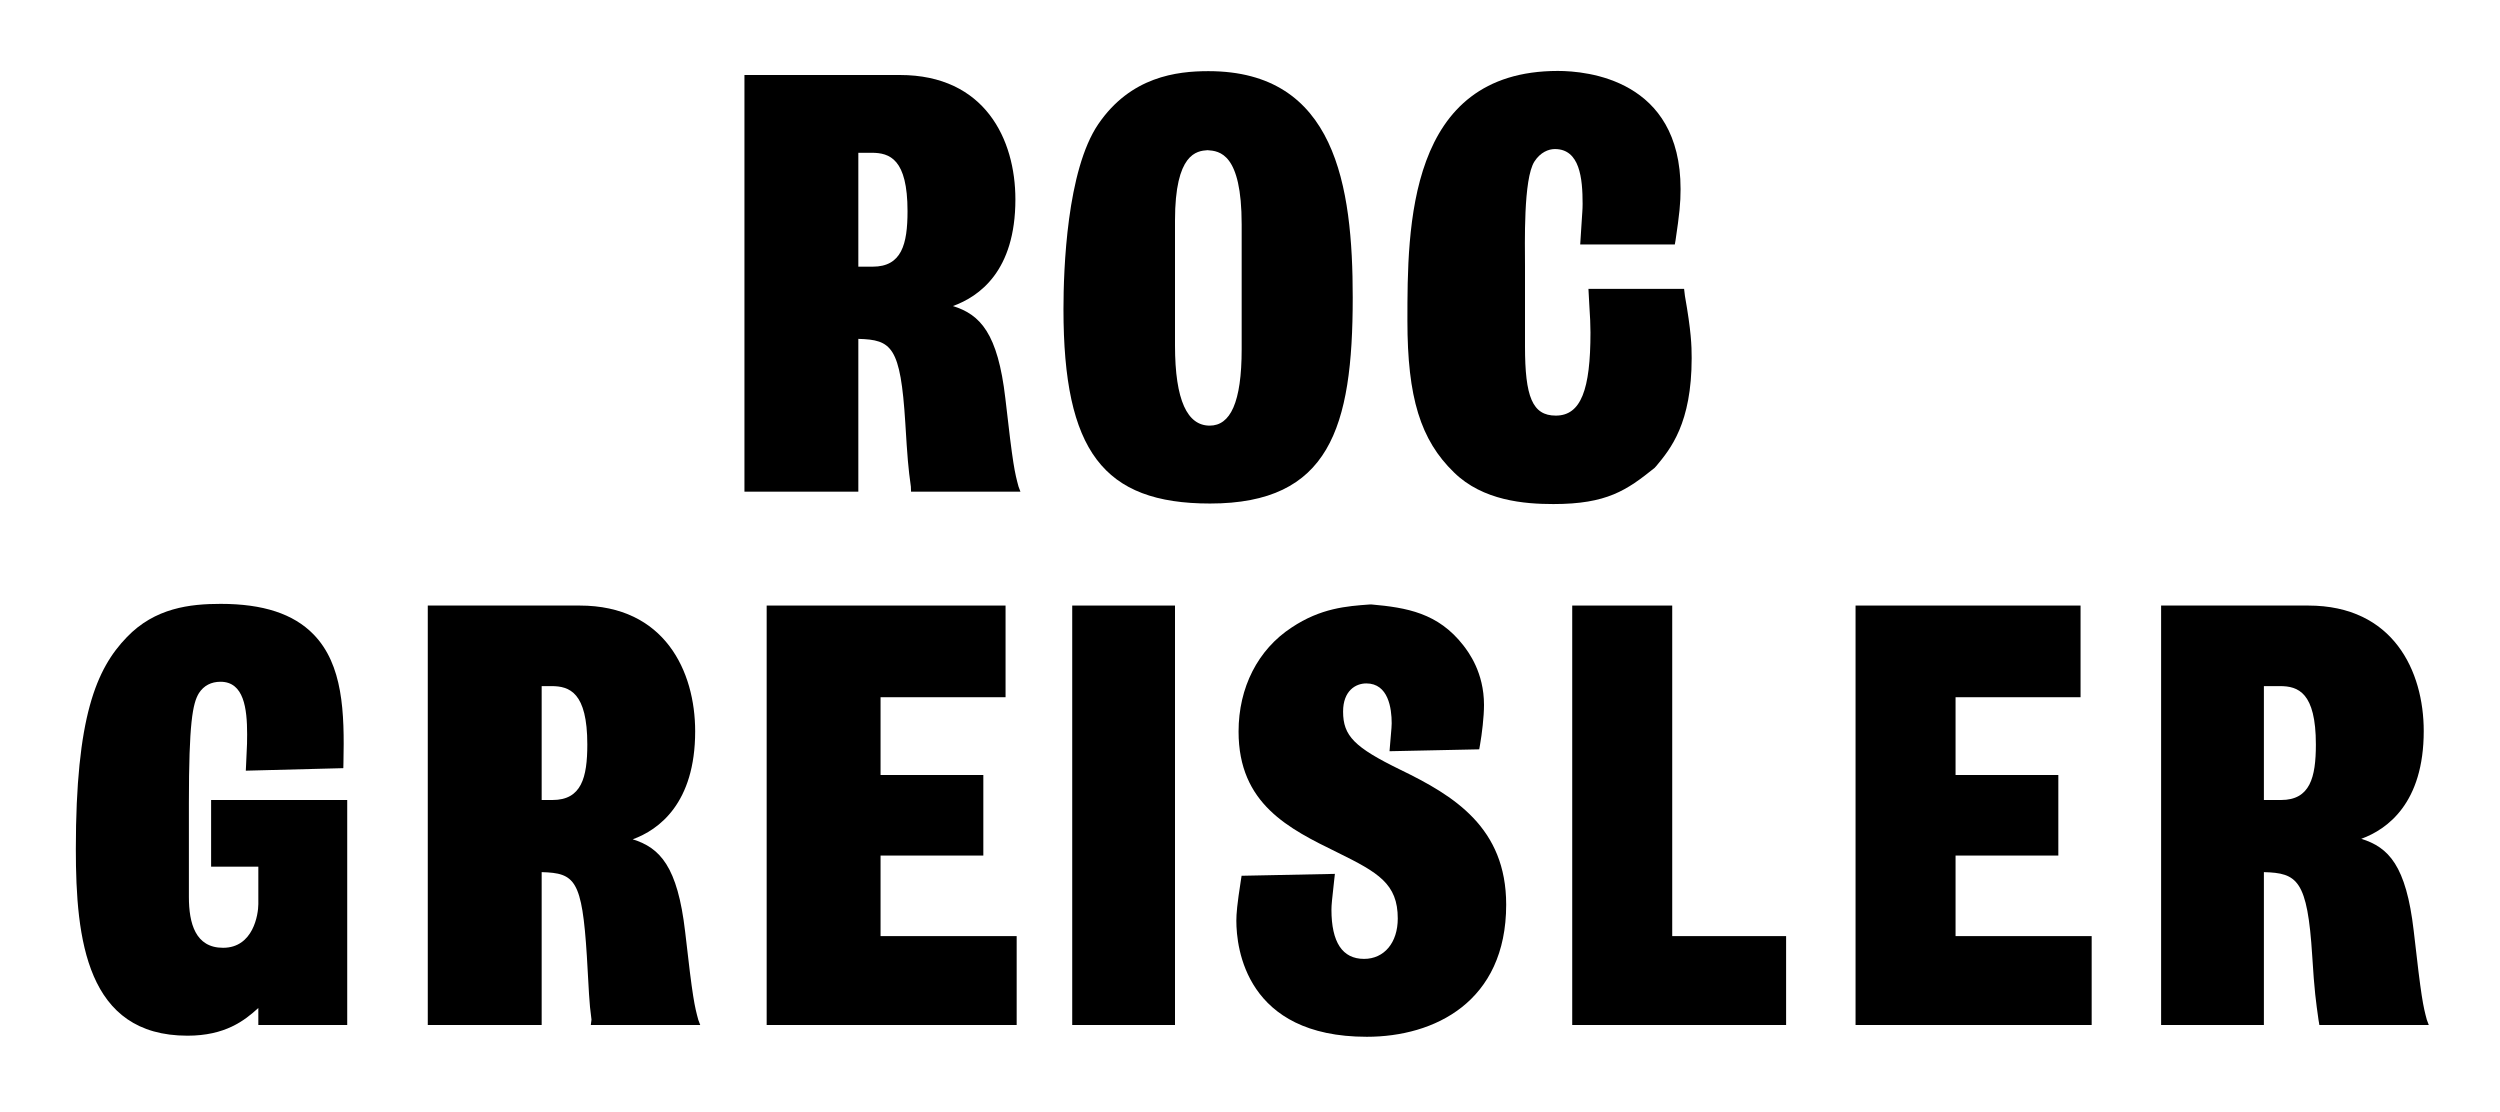
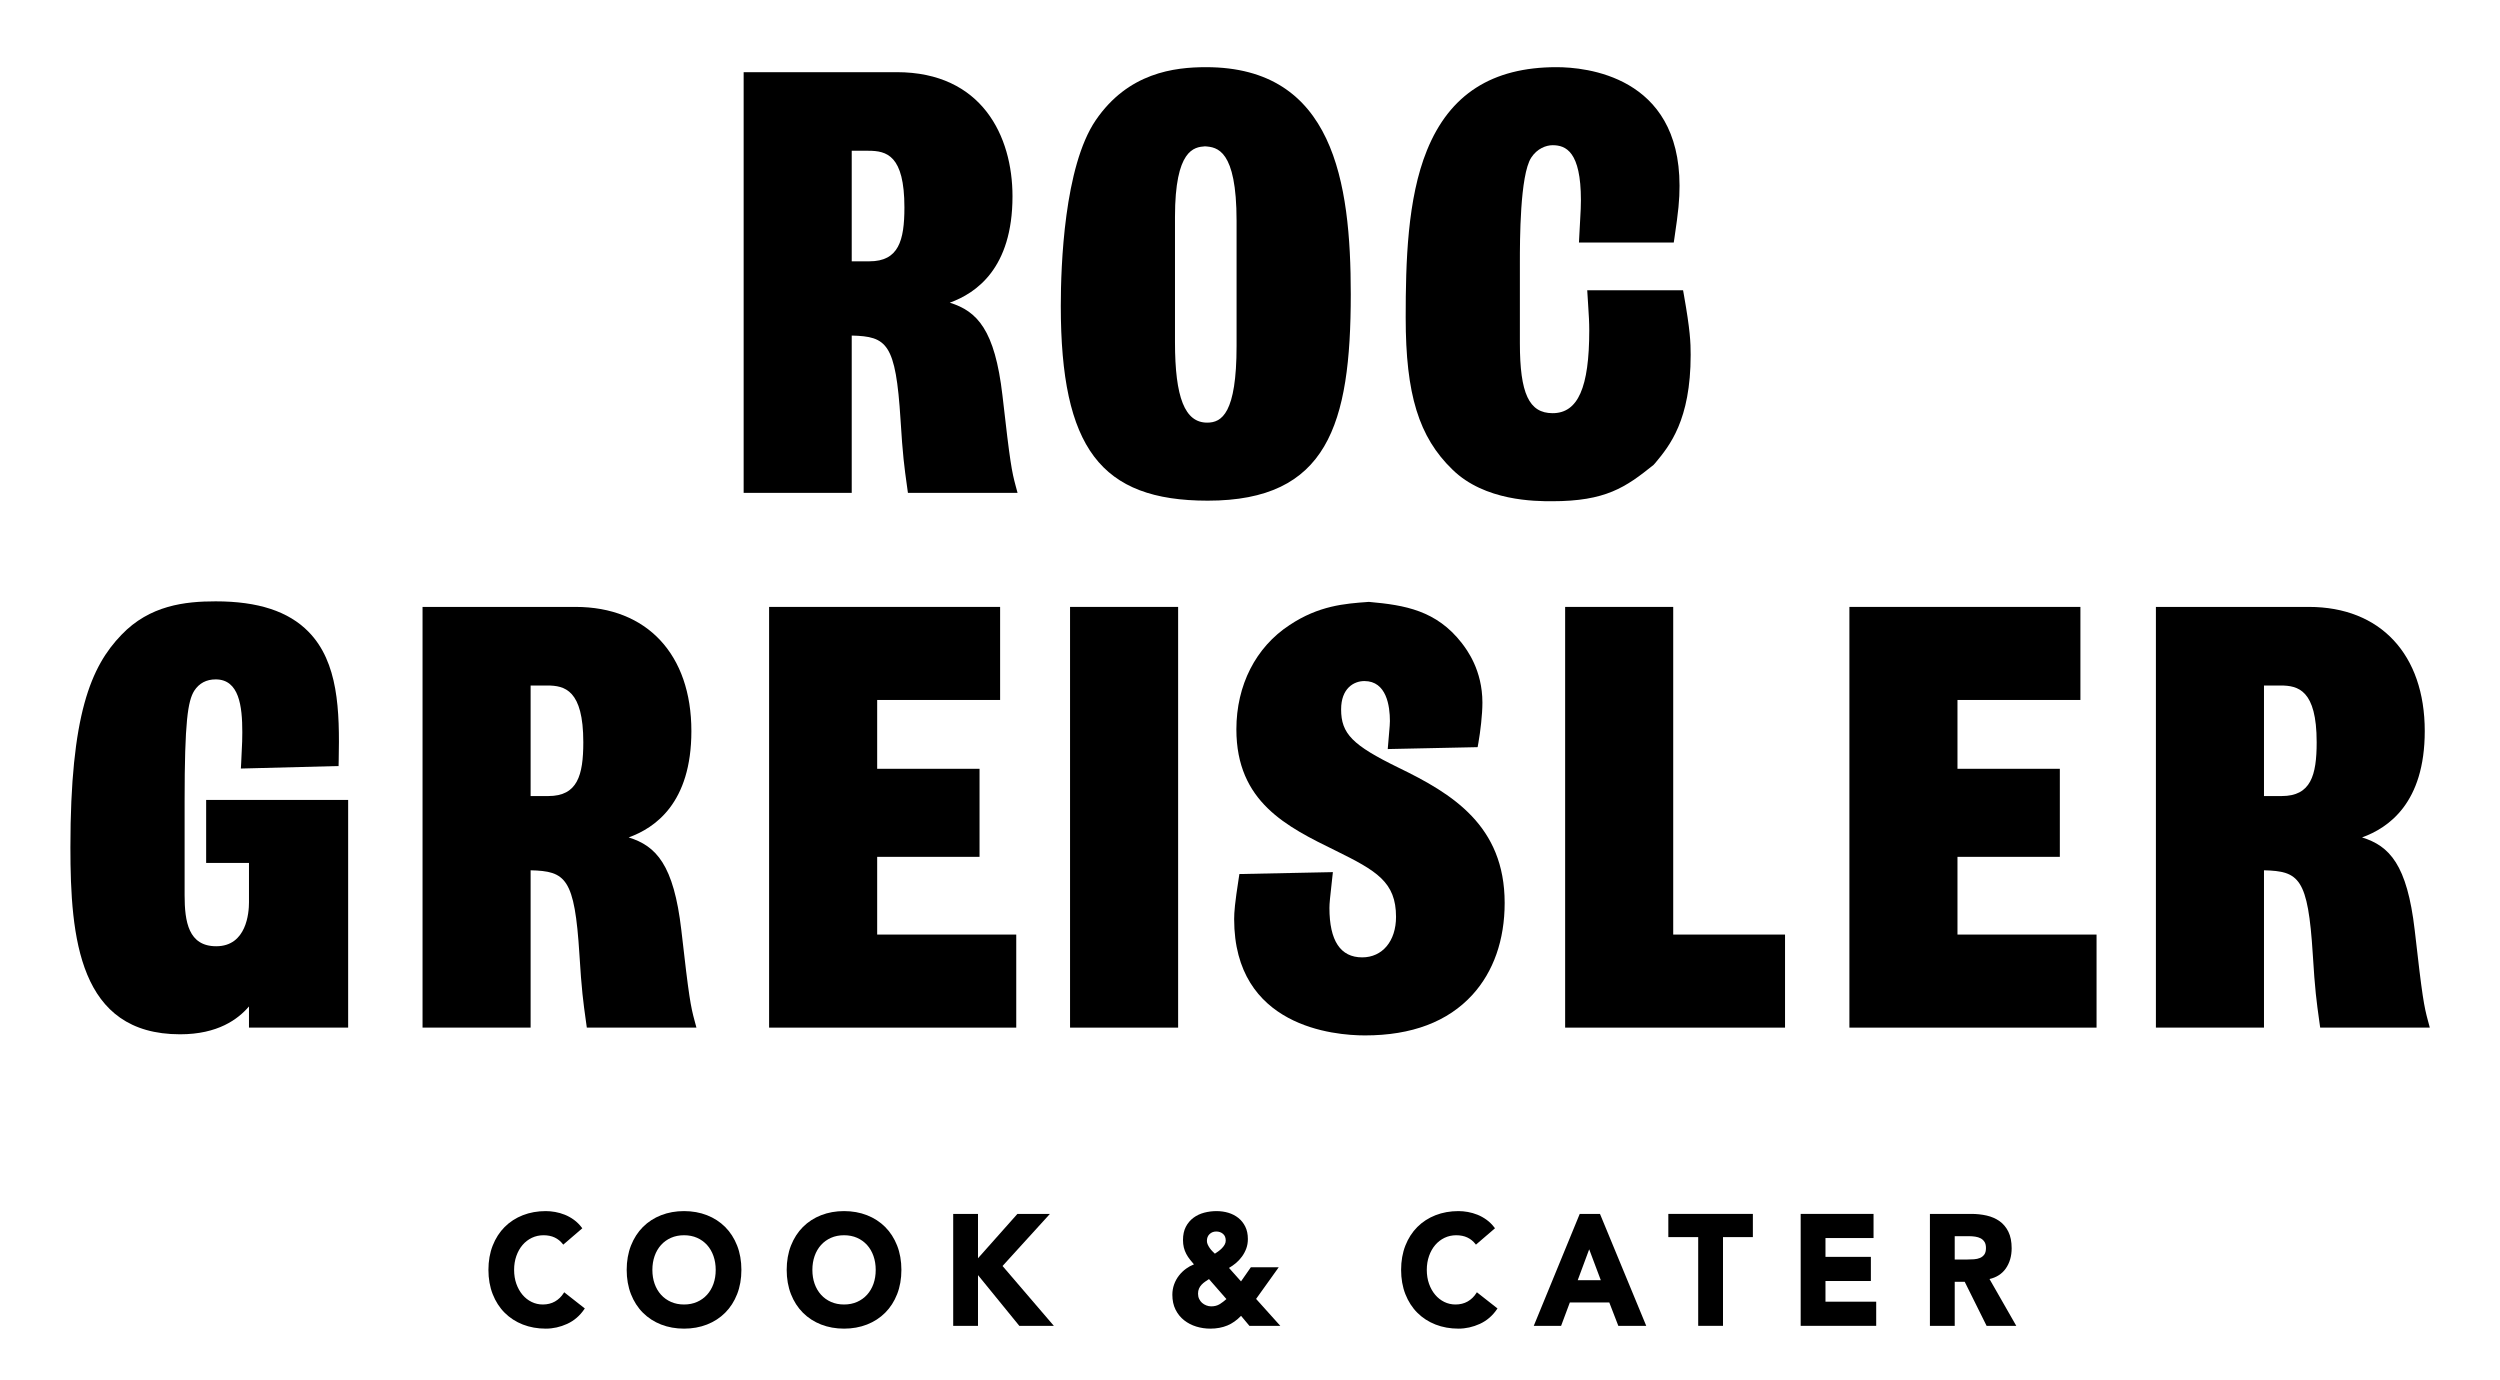
- <svg xmlns="http://www.w3.org/2000/svg" version="1.1" id="Layer_1" x="0px" y="0px" width="900px" height="400px" viewBox="0 0 900 400" enable-background="new 0 0 900 400" xml:space="preserve">
-   <g>
-     <path d="M486.981,107.139c0-40.314-6.175-81.524-51.967-81.524c-11.422,0-27.956,1.976-39.629,19.064   c-11.315,16.639-12.536,52.157-12.536,66.654c0,50.981,14.3,69.937,52.764,69.937C478.576,181.27,486.981,154.089,486.981,107.139z    M423,79.378c0-24.245,7.865-25.036,11.701-25.312C439.011,54.365,447,55.13,447,80.777v44.933   c0,19.288-4.111,27.517-11.502,27.517c-7.98,0-12.498-8.919-12.498-28.916V79.378z" />
-     <path d="M361.931,143.451c-2.723-23.494-9.038-30.212-18.873-33.271c9.403-3.426,22.484-12.483,22.484-38.396   c0-21.55-10.925-44.784-41.585-44.784H268v150h41v-55.005c12,0.323,15.187,2.727,16.905,30.2c0.777,12.781,1.058,16.17,2.01,23.012   l0.06,1.793h39.382l-0.689-1.829C365.293,170.053,364.68,167.784,361.931,143.451z M309,55h4.772c6.546,0,12.938,2.238,12.938,21   c0,11.935-2.098,20-12.54,20H309V55z" />
-     <path d="M596.317,167.708c5.051-6.086,12.683-15.286,12.683-38.804c0-4.458-0.179-9.723-2.426-22.371L606.275,104H571.84   l0.314,5.836c0.278,4.317,0.418,6.911,0.418,9.854c0,20.554-3.396,29.929-12.488,29.929c-8.447,0-11.084-6.832-11.084-24.91V95.754   c0-7.754-0.654-31.354,3.408-37.631c2.141-3.292,5.043-4.465,7.35-4.465c8.994,0,9.982,10.546,9.982,19.734   c0,2.201-0.169,3.417-0.34,6.456L568.876,88h34.058l0.255-1.437c1.426-9.588,1.816-13.449,1.816-18.518   c0-39.511-33.811-42.506-44.176-42.506c-54.162,0-54.162,56.319-54.162,89.946c0,27.593,4.708,42.918,16.79,54.602   c10.385,10.186,25.391,11.372,35.775,11.372c19.247,0,26.382-4.947,36.428-13.025L596.317,167.708z" />
-     <path d="M246.65,335.423c-2.723-23.49-9.039-30.214-18.872-33.27c9.401-3.426,22.482-12.968,22.482-38.88   c0-21.555-10.922-45.273-41.581-45.273H154v151h41v-55.032c12,0.323,14.549,2.729,16.266,30.202   c0.769,12.703,0.76,16.324,1.674,22.905L212.691,369h39.39l-0.691-1.845C250.018,362.06,249.402,359.785,246.65,335.423z M195,247   h3.495c6.547,0,12.938,2.24,12.938,21.002c0,11.934-2.097,19.998-12.538,19.998H195V247z" />
-     <path d="M76,312h17v13.476c0,3.689-1.805,15.73-12.697,15.73c-9.97,0-12.303-8.811-12.303-18.331v-33.747   c0-28.769,1.337-35.931,3.631-39.627c1.757-2.701,4.42-4.067,7.756-4.067c8.409,0,9.582,9.568,9.582,18.93   c0,1.74,0.022,3.537-0.373,10.878l-0.108,2.203l35.109-0.908l0.045-1.944c0.394-18.147-0.134-35.34-10.813-46.255   c-7.206-7.365-18.118-10.946-33.36-10.946c-11.044,0-23.699,1.426-33.821,12.002c-11.012,11.404-18.346,28.748-18.346,76.31   c0,32.484,3.838,67.145,40.178,67.145c13.567,0,20.519-5.397,25.519-9.975V369h32v-81H76V312z" />
-     <polygon points="317,308 354,308 354,279 317,279 317,251 362,251 362,218 276,218 276,369 366,369 366,337 317,337  " />
-     <path d="M504.138,277.109c-16.579-8.09-20.626-12.197-20.626-20.937c0-7.484,4.497-10.142,8.35-10.142   c7.958,0,9.146,8.982,9.146,14.336c0,0.973-0.107,2.14-0.307,4.446l-0.474,5.628l32.293-0.681l0.291-1.649   c0.688-3.912,1.43-10.062,1.43-14.332c0-11.728-5.577-19.017-7.421-21.423c-9.118-11.724-20.419-13.619-33.178-14.759l-0.562,0.017   c-8.242,0.597-17.579,1.278-28.099,8.297c-12.138,7.935-19.097,21.586-19.097,37.452c0,26.103,18.145,34.981,35.691,43.57   c14.603,7.202,21.621,11.217,21.621,23.732c0,8.696-4.875,14.536-12.137,14.536c-7.788,0-11.739-5.968-11.739-17.734   c0-1.685,0.207-3.565,0.983-10.56l0.256-2.311l-33.588,0.681l-0.263,1.689c-1.352,8.68-1.623,11.981-1.623,14.495   c0,9.803,3.388,41.782,46.975,41.782c24.25,0,50.166-12.496,50.166-47.57C542.227,297.899,523.409,286.451,504.138,277.109z" />
-     <path d="M873.668,367.155c-1.374-5.104-1.987-7.743-4.736-32.097c-2.725-23.494-9.042-30.03-18.873-33.085   c9.405-3.426,22.486-12.878,22.486-38.79c0-21.555-10.927-45.184-41.587-45.184H778v151h37v-55.032   c12,0.323,15.688,2.729,17.404,30.202c0.776,12.723,1.336,16.349,2.253,22.938l0.316,1.893h39.388L873.668,367.155z M815,247h5.777   c6.544,0,12.938,2.24,12.938,21.002c0,11.934-2.1,19.998-12.544,19.998H815V247z" />
-     <polygon points="602,218 566,218 566,369 643,369 643,337 602,337  " />
-     <polygon points="704,308 741,308 741,279 704,279 704,251 749,251 749,218 668,218 668,369 753,369 753,337 704,337  " />
-     <rect x="386" y="218" width="37" height="151" />
+ <svg xmlns="http://www.w3.org/2000/svg" version="1.1" x="0px" y="0px" width="900px" height="496.5px" viewBox="0 0 900 496.5" enable-background="new 0 0 900 496.5" xml:space="preserve">
+   <g id="Layer_1" display="none">
+     <g display="inline">
+       <path d="M486.981,107.139c0-40.314-6.175-81.524-51.967-81.524c-11.422,0-27.956,1.976-39.629,19.064    c-11.315,16.639-12.536,52.157-12.536,66.654c0,50.981,14.3,69.937,52.764,69.937C478.575,181.27,486.981,154.089,486.981,107.139    z M423,79.378c0-24.245,7.864-25.036,11.7-25.312c4.311,0.299,12.3,1.064,12.3,26.711v44.933c0,19.288-4.111,27.517-11.503,27.517    c-7.979,0-12.497-8.919-12.497-28.916V79.378z" />
+       <path d="M361.931,143.451c-2.724-23.494-9.038-30.212-18.873-33.271c9.403-3.426,22.484-12.483,22.484-38.396    c0-21.55-10.926-44.784-41.585-44.784H268v150h41v-55.005c12,0.323,15.187,2.727,16.904,30.2    c0.777,12.781,1.059,16.17,2.01,23.012l0.061,1.793h39.382l-0.688-1.829C365.293,170.053,364.68,167.784,361.931,143.451z M309,55    h4.771c6.546,0,12.938,2.238,12.938,21c0,11.935-2.099,20-12.54,20H309V55z" />
+       <path d="M596.317,167.708c5.051-6.086,12.684-15.286,12.684-38.804c0-4.458-0.18-9.723-2.427-22.371L606.275,104H571.84    l0.313,5.836c0.278,4.317,0.418,6.911,0.418,9.854c0,20.554-3.396,29.929-12.487,29.929c-8.447,0-11.084-6.832-11.084-24.91    V95.754c0-7.754-0.654-31.354,3.407-37.631c2.142-3.292,5.044-4.465,7.351-4.465c8.994,0,9.981,10.546,9.981,19.734    c0,2.201-0.169,3.417-0.34,6.456L568.875,88h34.059l0.255-1.437c1.426-9.588,1.816-13.449,1.816-18.518    c0-39.511-33.812-42.506-44.177-42.506c-54.162,0-54.162,56.319-54.162,89.946c0,27.593,4.708,42.918,16.79,54.602    c10.386,10.186,25.392,11.372,35.775,11.372c19.247,0,26.382-4.947,36.428-13.025L596.317,167.708z" />
+       <path d="M246.65,335.423c-2.723-23.489-9.039-30.214-18.872-33.271c9.401-3.426,22.482-12.967,22.482-38.879    c0-21.556-10.922-45.273-41.581-45.273H154v151h41v-55.032c12,0.323,14.549,2.729,16.266,30.202    c0.77,12.703,0.76,16.324,1.674,22.905L212.691,369h39.391l-0.691-1.846C250.018,362.061,249.402,359.785,246.65,335.423z     M195,247h3.495c6.547,0,12.938,2.24,12.938,21.002c0,11.934-2.097,19.998-12.538,19.998H195V247z" />
+       <path d="M76,312h17v13.477c0,3.688-1.806,15.729-12.697,15.729c-9.97,0-12.303-8.812-12.303-18.331v-33.747    c0-28.769,1.337-35.931,3.631-39.627c1.757-2.701,4.42-4.067,7.756-4.067c8.409,0,9.582,9.568,9.582,18.931    c0,1.739,0.022,3.536-0.373,10.878l-0.108,2.203l35.109-0.908l0.045-1.944c0.395-18.146-0.134-35.34-10.812-46.255    c-7.206-7.365-18.118-10.945-33.36-10.945c-11.044,0-23.699,1.426-33.821,12.002c-11.012,11.403-18.346,28.748-18.346,76.31    c0,32.483,3.838,67.146,40.178,67.146c13.567,0,20.52-5.397,25.52-9.976V369h32v-81H76V312z" />
+       <polygon points="317,308 354,308 354,279 317,279 317,251 362,251 362,218 276,218 276,369 366,369 366,337 317,337   " />
+       <path d="M504.138,277.109c-16.579-8.09-20.626-12.197-20.626-20.938c0-7.484,4.497-10.142,8.35-10.142    c7.958,0,9.146,8.981,9.146,14.336c0,0.973-0.107,2.14-0.308,4.446l-0.474,5.627l32.293-0.681l0.291-1.649    c0.688-3.911,1.43-10.062,1.43-14.332c0-11.728-5.577-19.017-7.421-21.422c-9.118-11.725-20.419-13.619-33.178-14.76l-0.562,0.018    c-8.241,0.597-17.579,1.277-28.099,8.297c-12.138,7.935-19.097,21.586-19.097,37.451c0,26.104,18.145,34.981,35.69,43.57    c14.604,7.202,21.621,11.217,21.621,23.732c0,8.695-4.875,14.536-12.137,14.536c-7.788,0-11.739-5.968-11.739-17.734    c0-1.685,0.207-3.565,0.983-10.56l0.256-2.312l-33.588,0.681l-0.264,1.689c-1.352,8.68-1.622,11.98-1.622,14.495    c0,9.804,3.388,41.782,46.975,41.782c24.25,0,50.166-12.496,50.166-47.57C542.227,297.898,523.408,286.451,504.138,277.109z" />
+       <path d="M873.668,367.154c-1.374-5.104-1.987-7.742-4.736-32.096c-2.725-23.494-9.042-30.031-18.873-33.086    c9.405-3.426,22.486-12.878,22.486-38.789c0-21.556-10.928-45.185-41.587-45.185H778v151h37v-55.032    c12,0.323,15.688,2.729,17.403,30.202c0.776,12.724,1.336,16.349,2.253,22.938l0.316,1.893h39.388L873.668,367.154z M815,247    h5.776c6.544,0,12.938,2.24,12.938,21.002c0,11.934-2.101,19.998-12.544,19.998H815V247z" />
+       <polygon points="602,218 566,218 566,369 643,369 643,337 602,337   " />
+       <polygon points="704,308 741,308 741,279 704,279 704,251 749,251 749,218 668,218 668,369 753,369 753,337 704,337   " />
+       <rect x="386" y="218" width="37" height="151" />
+     </g>
+   </g>
+   <g id="Layer_2">
+     <path d="M434.783,180.242c43.07,0,51.496-27.252,51.496-74.325c0-40.418-6.189-81.735-52.097-81.735   c-11.452,0-28.03,1.98-39.729,19.112c-11.343,16.681-12.568,52.292-12.568,66.828C381.885,161.237,396.221,180.242,434.783,180.242   z M433.785,52.68c4.325,0.301,11.382,1.068,11.382,26.801v45.06c0,24.327-5.351,27.608-10.585,27.608   c-8.013,0-11.587-8.947-11.587-29.009V78.08C422.995,53.751,429.933,52.958,433.785,52.68z" />
+     <path d="M306.622,120.801c12.639,0.321,15.847,2.723,17.571,30.297c0.774,12.775,1.381,17.141,2.301,23.75l0.36,2.59h39.466   l-0.689-2.559c-1.377-5.111-1.993-8.121-4.75-32.549c-2.734-23.582-9.08-30.303-18.959-33.363   c9.427-3.424,22.577-12.283,22.577-38.299c0-21.603-10.95-44.687-41.684-44.687h-55.101v151.456h38.907V120.801z M306.622,54.276   h5.979c6.572,0,12.988,1.576,12.988,20.4c0,11.975-2.105,19.397-12.587,19.397h-6.381V54.276z" />
+     <path d="M522.877,169.047c11.624,11.396,29.871,11.396,35.868,11.396c19.288,0,26.442-4.964,36.518-13.064l0.658-0.729   c5.065-6.104,12.718-15.329,12.718-38.906c0-4.454-0.179-8.87-2.436-21.582l-0.297-1.676h-34.505l0.321,5.101   c0.273,4.273,0.411,6.418,0.411,9.345c0,20.617-4.067,29.812-13.189,29.812c-8.482,0-11.787-7.067-11.787-25.205V94.502   c0-7.777,0-31.443,4.078-37.745c2.148-3.305,5.391-4.483,7.709-4.483c4.741,0,10.185,2.25,10.185,19.797   c0,2.203-0.088,3.751-0.26,6.835c-0.091,1.589-0.202,3.584-0.337,6.281l-0.107,2.132h34.126l0.258-1.732   c1.433-9.613,1.824-13.638,1.824-18.723c0-39.606-33.897-42.684-44.286-42.684c-23.21,0-38.466,9.79-46.641,29.929   c-7.066,17.41-7.658,40.212-7.658,60.218C506.048,141.993,510.769,157.336,522.877,169.047z" />
+     <path d="M250.03,367.387c-1.377-5.117-1.993-8.13-4.75-32.548c-2.733-23.583-9.077-30.305-18.955-33.365   c9.425-3.424,22.573-12.286,22.573-38.297c0-27.564-15.972-44.688-41.682-44.688h-55.101v151.456h38.907v-56.639   c12.639,0.322,15.848,2.724,17.57,30.299c0.775,12.774,1.383,17.14,2.303,23.749l0.36,2.591h39.464L250.03,367.387z    M191.021,246.783h5.98c6.284,0,12.989,1.576,12.989,20.399c0,11.975-2.106,19.396-12.587,19.396h-6.381V246.783z" />
+     <polygon points="365.85,336.444 315.783,336.444 315.783,308.464 352.633,308.464 352.633,276.766 315.783,276.766    315.783,251.989 360.042,251.989 360.042,218.489 276.876,218.489 276.876,369.945 365.85,369.945  " />
+     <path d="M874.044,367.387c-1.377-5.11-1.992-8.12-4.75-32.548c-2.734-23.583-9.078-30.305-18.956-33.365   c9.427-3.423,22.573-12.284,22.573-38.297c0-27.564-15.972-44.688-41.683-44.688h-55.102v151.456h38.908v-56.639   c12.639,0.322,15.847,2.724,17.57,30.299c0.774,12.784,1.351,16.917,2.305,23.766l0.357,2.574h39.465L874.044,367.387z    M815.035,246.783h5.979c6.283,0,12.987,1.576,12.987,20.399c0,11.975-2.105,19.396-12.586,19.396h-6.381V246.783z" />
+     <polygon points="704.692,308.464 741.54,308.464 741.54,276.766 704.692,276.766 704.692,251.989 748.949,251.989 748.949,218.489    665.783,218.489 665.783,369.945 754.758,369.945 754.758,336.444 704.692,336.444  " />
+     <path d="M503.49,276.373c-16.627-8.113-20.688-12.235-20.688-21.007c0-7.518,4.516-10.185,8.382-10.185   c7.99,0,9.184,9.016,9.184,14.391c0,0.946-0.107,2.177-0.32,4.627l-0.462,5.461l32.36-0.684l0.291-1.644   c0.689-3.906,1.432-10.069,1.432-14.37c0-11.744-5.59-19.057-7.437-21.474c-9.136-11.744-20.47-13.648-33.265-14.794l-0.164-0.015   l-0.398,0.029c-8.259,0.604-17.62,1.287-28.166,8.318c-12.166,7.955-19.144,21.641-19.144,37.548   c0,26.167,18.192,35.069,35.779,43.677c14.654,7.227,21.697,11.257,21.697,23.812c0,8.727-4.898,14.591-12.188,14.591   c-7.822,0-11.787-5.988-11.787-17.796c0-1.694,0.209-3.579,0.988-10.59l0.256-2.303l-33.658,0.687l-0.262,1.683   c-1.354,8.706-1.625,12.014-1.625,14.531c0,38.863,36.043,41.883,47.09,41.883c16.832,0,29.853-4.923,38.7-14.633   c7.585-8.324,11.594-19.755,11.594-33.059C541.678,297.217,522.811,285.74,503.49,276.373z" />
+     <polygon points="602.358,218.489 563.45,218.489 563.45,369.945 642.612,369.945 642.612,336.444 602.358,336.444  " />
+     <rect x="385.218" y="218.489" width="38.908" height="151.456" />
+     <path d="M74.213,310.668h15.42v14.189c0,3.704-0.85,15.792-11.787,15.792c-10.007,0-11.387-8.841-11.387-18.395v-33.847   c0-28.85,1.179-36.031,3.475-39.742c1.768-2.711,4.363-4.085,7.712-4.085c8.444,0,9.583,9.604,9.583,18.997   c0,1.745,0,3.55-0.396,10.903l-0.119,2.196l35.174-0.906l0.042-1.937c0.396-18.195-0.134-35.433-10.841-46.375   c-7.225-7.384-18.165-10.974-33.444-10.974c-11.068,0-23.751,1.431-33.905,12.036c-11.041,11.434-18.394,28.82-18.394,76.51   c0,32.569,3.05,67.316,39.48,67.316c13.623,0,20.869-5.433,24.805-10.026v7.623h35.704V287.98H74.213V310.668z" />
+     <g>
+       <path d="M261.062,441.717c-1.834-1.835-4.038-3.263-6.547-4.243c-2.513-0.981-5.291-1.479-8.259-1.479    c-2.97,0-5.748,0.497-8.258,1.479c-2.509,0.979-4.712,2.407-6.55,4.243c-1.833,1.839-3.28,4.091-4.301,6.693    c-1.021,2.604-1.539,5.546-1.539,8.743c0,3.196,0.518,6.139,1.539,8.742c1.022,2.608,2.47,4.859,4.301,6.69    c1.832,1.833,4.035,3.262,6.549,4.246c2.511,0.981,5.289,1.479,8.258,1.479c2.968,0,5.746-0.497,8.259-1.479    c2.515-0.985,4.718-2.414,6.547-4.246c1.832-1.83,3.279-4.081,4.303-6.69c1.02-2.602,1.538-5.543,1.538-8.742    c0-3.2-0.518-6.142-1.538-8.743C264.344,445.806,262.896,443.555,261.062,441.717z M246.256,469.618    c-1.721,0-3.3-0.312-4.692-0.927c-1.394-0.615-2.603-1.485-3.595-2.586c-0.998-1.103-1.773-2.425-2.306-3.93    c-0.536-1.506-0.808-3.195-0.808-5.022c0-1.791,0.272-3.473,0.808-4.997c0.532-1.52,1.308-2.851,2.306-3.956    c0.994-1.101,2.204-1.972,3.595-2.588c1.388-0.613,2.967-0.925,4.692-0.925c1.725,0,3.304,0.312,4.691,0.925    c1.389,0.615,2.599,1.485,3.595,2.587c0.997,1.104,1.772,2.437,2.306,3.957c0.537,1.528,0.808,3.21,0.808,4.997    c0,1.823-0.271,3.513-0.808,5.022c-0.534,1.506-1.31,2.828-2.306,3.93c-0.994,1.101-2.203,1.972-3.595,2.586    C249.556,469.307,247.978,469.618,246.256,469.618z" />
+       <path d="M202.924,465.504c-0.819,1.295-1.875,2.315-3.137,3.033c-1.261,0.717-2.732,1.081-4.371,1.081    c-1.435,0-2.795-0.311-4.042-0.922c-1.251-0.613-2.355-1.481-3.28-2.582c-0.93-1.106-1.673-2.431-2.208-3.938    c-0.534-1.506-0.806-3.195-0.806-5.022c0-1.791,0.271-3.473,0.807-4.997c0.534-1.524,1.286-2.858,2.233-3.964    c0.94-1.098,2.07-1.968,3.356-2.584c1.281-0.61,2.696-0.921,4.206-0.921c1.507,0,2.85,0.272,3.993,0.809    c1.139,0.54,2.113,1.321,2.895,2.322l0.202,0.256l6.857-5.894l-0.176-0.234c-0.833-1.104-1.787-2.05-2.833-2.81    c-1.049-0.761-2.155-1.377-3.288-1.831c-1.14-0.456-2.307-0.791-3.469-0.997c-1.162-0.208-2.299-0.313-3.382-0.313    c-2.969,0-5.747,0.497-8.258,1.479c-2.51,0.979-4.712,2.407-6.549,4.243c-1.833,1.838-3.279,4.09-4.301,6.692    s-1.54,5.544-1.54,8.744c0,3.199,0.518,6.141,1.54,8.742c1.023,2.609,2.47,4.86,4.301,6.69c1.831,1.833,4.034,3.262,6.549,4.246    c2.511,0.981,5.289,1.479,8.258,1.479c2.621,0,5.208-0.575,7.688-1.709c2.49-1.141,4.575-2.931,6.198-5.32l0.163-0.24    l-7.421-5.828L202.924,465.504z" />
+       <path d="M575.99,437.005h-7.286l-16.545,40.296h9.839l3.14-8.405h14.209l3.248,8.405h10.05l-16.574-40.104L575.99,437.005z     M576.289,460.877h-8.311l4.131-11.128L576.289,460.877z" />
+       <polygon points="600.598,445.359 611.352,445.359 611.352,477.301 620.28,477.301 620.28,445.359 631.032,445.359     631.032,437.005 600.598,437.005   " />
+       <polygon points="657.171,461.163 673.514,461.163 673.514,452.471 657.171,452.471 657.171,445.694 674.474,445.694     674.474,437.005 648.243,437.005 648.243,477.301 675.431,477.301 675.431,468.608 657.171,468.608   " />
+       <path d="M722.061,456.688c1.417-2.007,2.135-4.472,2.135-7.326c0-2.353-0.396-4.351-1.178-5.938    c-0.783-1.587-1.854-2.869-3.188-3.813c-1.324-0.934-2.883-1.611-4.636-2.013c-1.742-0.394-3.602-0.593-5.525-0.593h-14.897    v40.296h8.928v-15.857h3.595l7.794,15.686l0.085,0.172h10.685l-9.638-16.852C718.745,459.866,720.709,458.603,722.061,456.688z     M703.699,445.023h5.118c0.728,0,1.482,0.056,2.246,0.164c0.735,0.105,1.401,0.312,1.974,0.612c0.555,0.293,1.017,0.72,1.375,1.27    c0.355,0.542,0.535,1.295,0.535,2.237c0,1.01-0.203,1.795-0.603,2.336c-0.415,0.557-0.921,0.955-1.548,1.215    c-0.638,0.267-1.366,0.43-2.164,0.483c-0.811,0.053-1.601,0.081-2.348,0.081h-4.586V445.023z" />
+       <polygon points="377.971,437.005 366.268,437.005 352.079,452.971 352.079,437.005 343.152,437.005 343.152,477.301     352.079,477.301 352.079,459.038 366.859,477.187 366.952,477.301 379.383,477.301 360.914,455.758   " />
+       <path d="M531.493,465.504c-0.819,1.294-1.875,2.314-3.138,3.033c-1.262,0.717-2.733,1.081-4.373,1.081    c-1.434,0-2.793-0.311-4.041-0.922c-1.254-0.614-2.356-1.482-3.278-2.582c-0.931-1.103-1.674-2.429-2.209-3.938    c-0.536-1.507-0.808-3.197-0.808-5.022c0-1.789,0.272-3.47,0.81-4.997c0.532-1.524,1.284-2.857,2.229-3.963    c0.945-1.1,2.075-1.971,3.359-2.585c1.28-0.61,2.694-0.921,4.204-0.921c1.508,0,2.852,0.272,3.993,0.809    c1.139,0.539,2.114,1.32,2.896,2.322l0.201,0.256l6.857-5.896l-0.177-0.232c-0.835-1.106-1.788-2.053-2.833-2.81    c-1.049-0.761-2.155-1.376-3.288-1.831c-1.141-0.456-2.308-0.791-3.469-0.997c-1.16-0.208-2.299-0.313-3.382-0.313    c-2.97,0-5.747,0.497-8.258,1.479c-2.509,0.979-4.712,2.407-6.548,4.243c-1.833,1.836-3.281,4.089-4.303,6.693    c-1.021,2.603-1.538,5.544-1.538,8.743c0,3.198,0.517,6.14,1.538,8.743c1.023,2.608,2.471,4.859,4.303,6.689    c1.83,1.833,4.033,3.262,6.548,4.246c2.511,0.981,5.288,1.479,8.258,1.479c2.619,0,5.206-0.575,7.69-1.709    c2.49-1.142,4.576-2.932,6.195-5.32l0.162-0.24l-7.419-5.828L531.493,465.504z" />
+       <path d="M318.663,441.717c-1.834-1.835-4.038-3.263-6.547-4.243c-2.513-0.981-5.291-1.479-8.259-1.479    c-2.969,0-5.747,0.497-8.258,1.479c-2.51,0.979-4.712,2.407-6.549,4.243c-1.834,1.839-3.281,4.091-4.302,6.692    s-1.539,5.543-1.539,8.744c0,3.2,0.518,6.142,1.539,8.742c1.022,2.608,2.47,4.859,4.302,6.69c1.831,1.833,4.034,3.262,6.549,4.246    c2.511,0.981,5.29,1.479,8.258,1.479c2.968,0,5.746-0.497,8.259-1.479c2.515-0.985,4.718-2.414,6.547-4.246    c1.832-1.83,3.279-4.081,4.303-6.69c1.021-2.603,1.538-5.544,1.538-8.742c0-3.199-0.518-6.141-1.538-8.743    C321.944,445.806,320.497,443.555,318.663,441.717z M303.857,469.618c-1.721,0-3.3-0.312-4.692-0.927    c-1.394-0.617-2.603-1.486-3.595-2.586c-0.997-1.102-1.773-2.425-2.308-3.93c-0.535-1.507-0.806-3.196-0.806-5.022    c0-1.789,0.271-3.472,0.807-4.997c0.533-1.521,1.309-2.851,2.307-3.956c0.994-1.101,2.204-1.971,3.595-2.588    c1.388-0.613,2.967-0.925,4.692-0.925c1.723,0,3.302,0.312,4.692,0.925c1.389,0.616,2.599,1.487,3.595,2.587    c0.997,1.104,1.772,2.437,2.306,3.957c0.536,1.527,0.808,3.208,0.808,4.997c0,1.825-0.272,3.516-0.808,5.022    c-0.534,1.506-1.31,2.828-2.306,3.93c-0.994,1.101-2.203,1.971-3.594,2.586C307.156,469.307,305.576,469.618,303.857,469.618z" />
+       <path d="M460.334,456.224h-10.031l-3.54,5.078l-4.325-4.852c0.849-0.489,1.653-1.047,2.396-1.665    c0.848-0.699,1.609-1.509,2.264-2.408c0.653-0.898,1.177-1.876,1.557-2.906c0.384-1.04,0.579-2.188,0.579-3.413    c0-1.72-0.315-3.228-0.938-4.48c-0.619-1.247-1.461-2.301-2.507-3.134c-1.04-0.824-2.249-1.446-3.592-1.847    c-2.681-0.805-5.824-0.779-8.687-0.032c-1.451,0.383-2.759,1.004-3.886,1.847c-1.135,0.848-2.052,1.94-2.726,3.244    c-0.676,1.307-1.019,2.901-1.019,4.737c0,0.999,0.102,1.911,0.301,2.71c0.2,0.808,0.496,1.586,0.879,2.312    c0.379,0.724,0.838,1.419,1.363,2.067c0.434,0.536,0.9,1.1,1.398,1.689c-1.003,0.399-1.944,0.914-2.801,1.533    c-0.984,0.712-1.856,1.552-2.593,2.498c-0.746,0.958-1.335,2.033-1.75,3.197c-0.418,1.166-0.63,2.417-0.63,3.719    c0,2.021,0.387,3.82,1.149,5.351c0.765,1.531,1.807,2.82,3.095,3.832c1.287,1.012,2.764,1.774,4.387,2.267    c1.62,0.492,3.316,0.743,5.042,0.743c2.264,0,4.337-0.386,6.163-1.146c1.733-0.723,3.379-1.886,4.896-3.462l3.009,3.598h11.119    l-8.711-9.692L460.334,456.224z M436.038,470.289c-0.601,0-1.198-0.114-1.775-0.341c-0.582-0.227-1.097-0.538-1.531-0.923    c-0.426-0.379-0.777-0.855-1.044-1.417c-0.262-0.552-0.395-1.184-0.395-1.882c0-0.701,0.116-1.317,0.345-1.835    c0.231-0.523,0.543-0.994,0.926-1.396c0.395-0.415,0.844-0.797,1.336-1.136c0.438-0.301,0.883-0.599,1.335-0.887l6.279,7.189    c-0.795,0.715-1.608,1.332-2.418,1.834C438.245,470.022,437.217,470.289,436.038,470.289z M435.454,444.267    c0.656-0.621,1.439-0.924,2.395-0.924c0.963,0,1.759,0.278,2.434,0.851c0.66,0.561,0.981,1.354,0.981,2.423    c0,0.51-0.126,0.983-0.386,1.445c-0.274,0.485-0.615,0.934-1.016,1.335c-0.408,0.414-0.86,0.798-1.342,1.142    c-0.404,0.289-0.795,0.553-1.166,0.787c-0.268-0.254-0.553-0.532-0.857-0.838c-0.361-0.36-0.689-0.751-0.977-1.162    c-0.286-0.406-0.536-0.842-0.742-1.296c-0.194-0.425-0.292-0.863-0.292-1.301C434.488,445.688,434.804,444.883,435.454,444.267z" />
+     </g>
  </g>
</svg>
